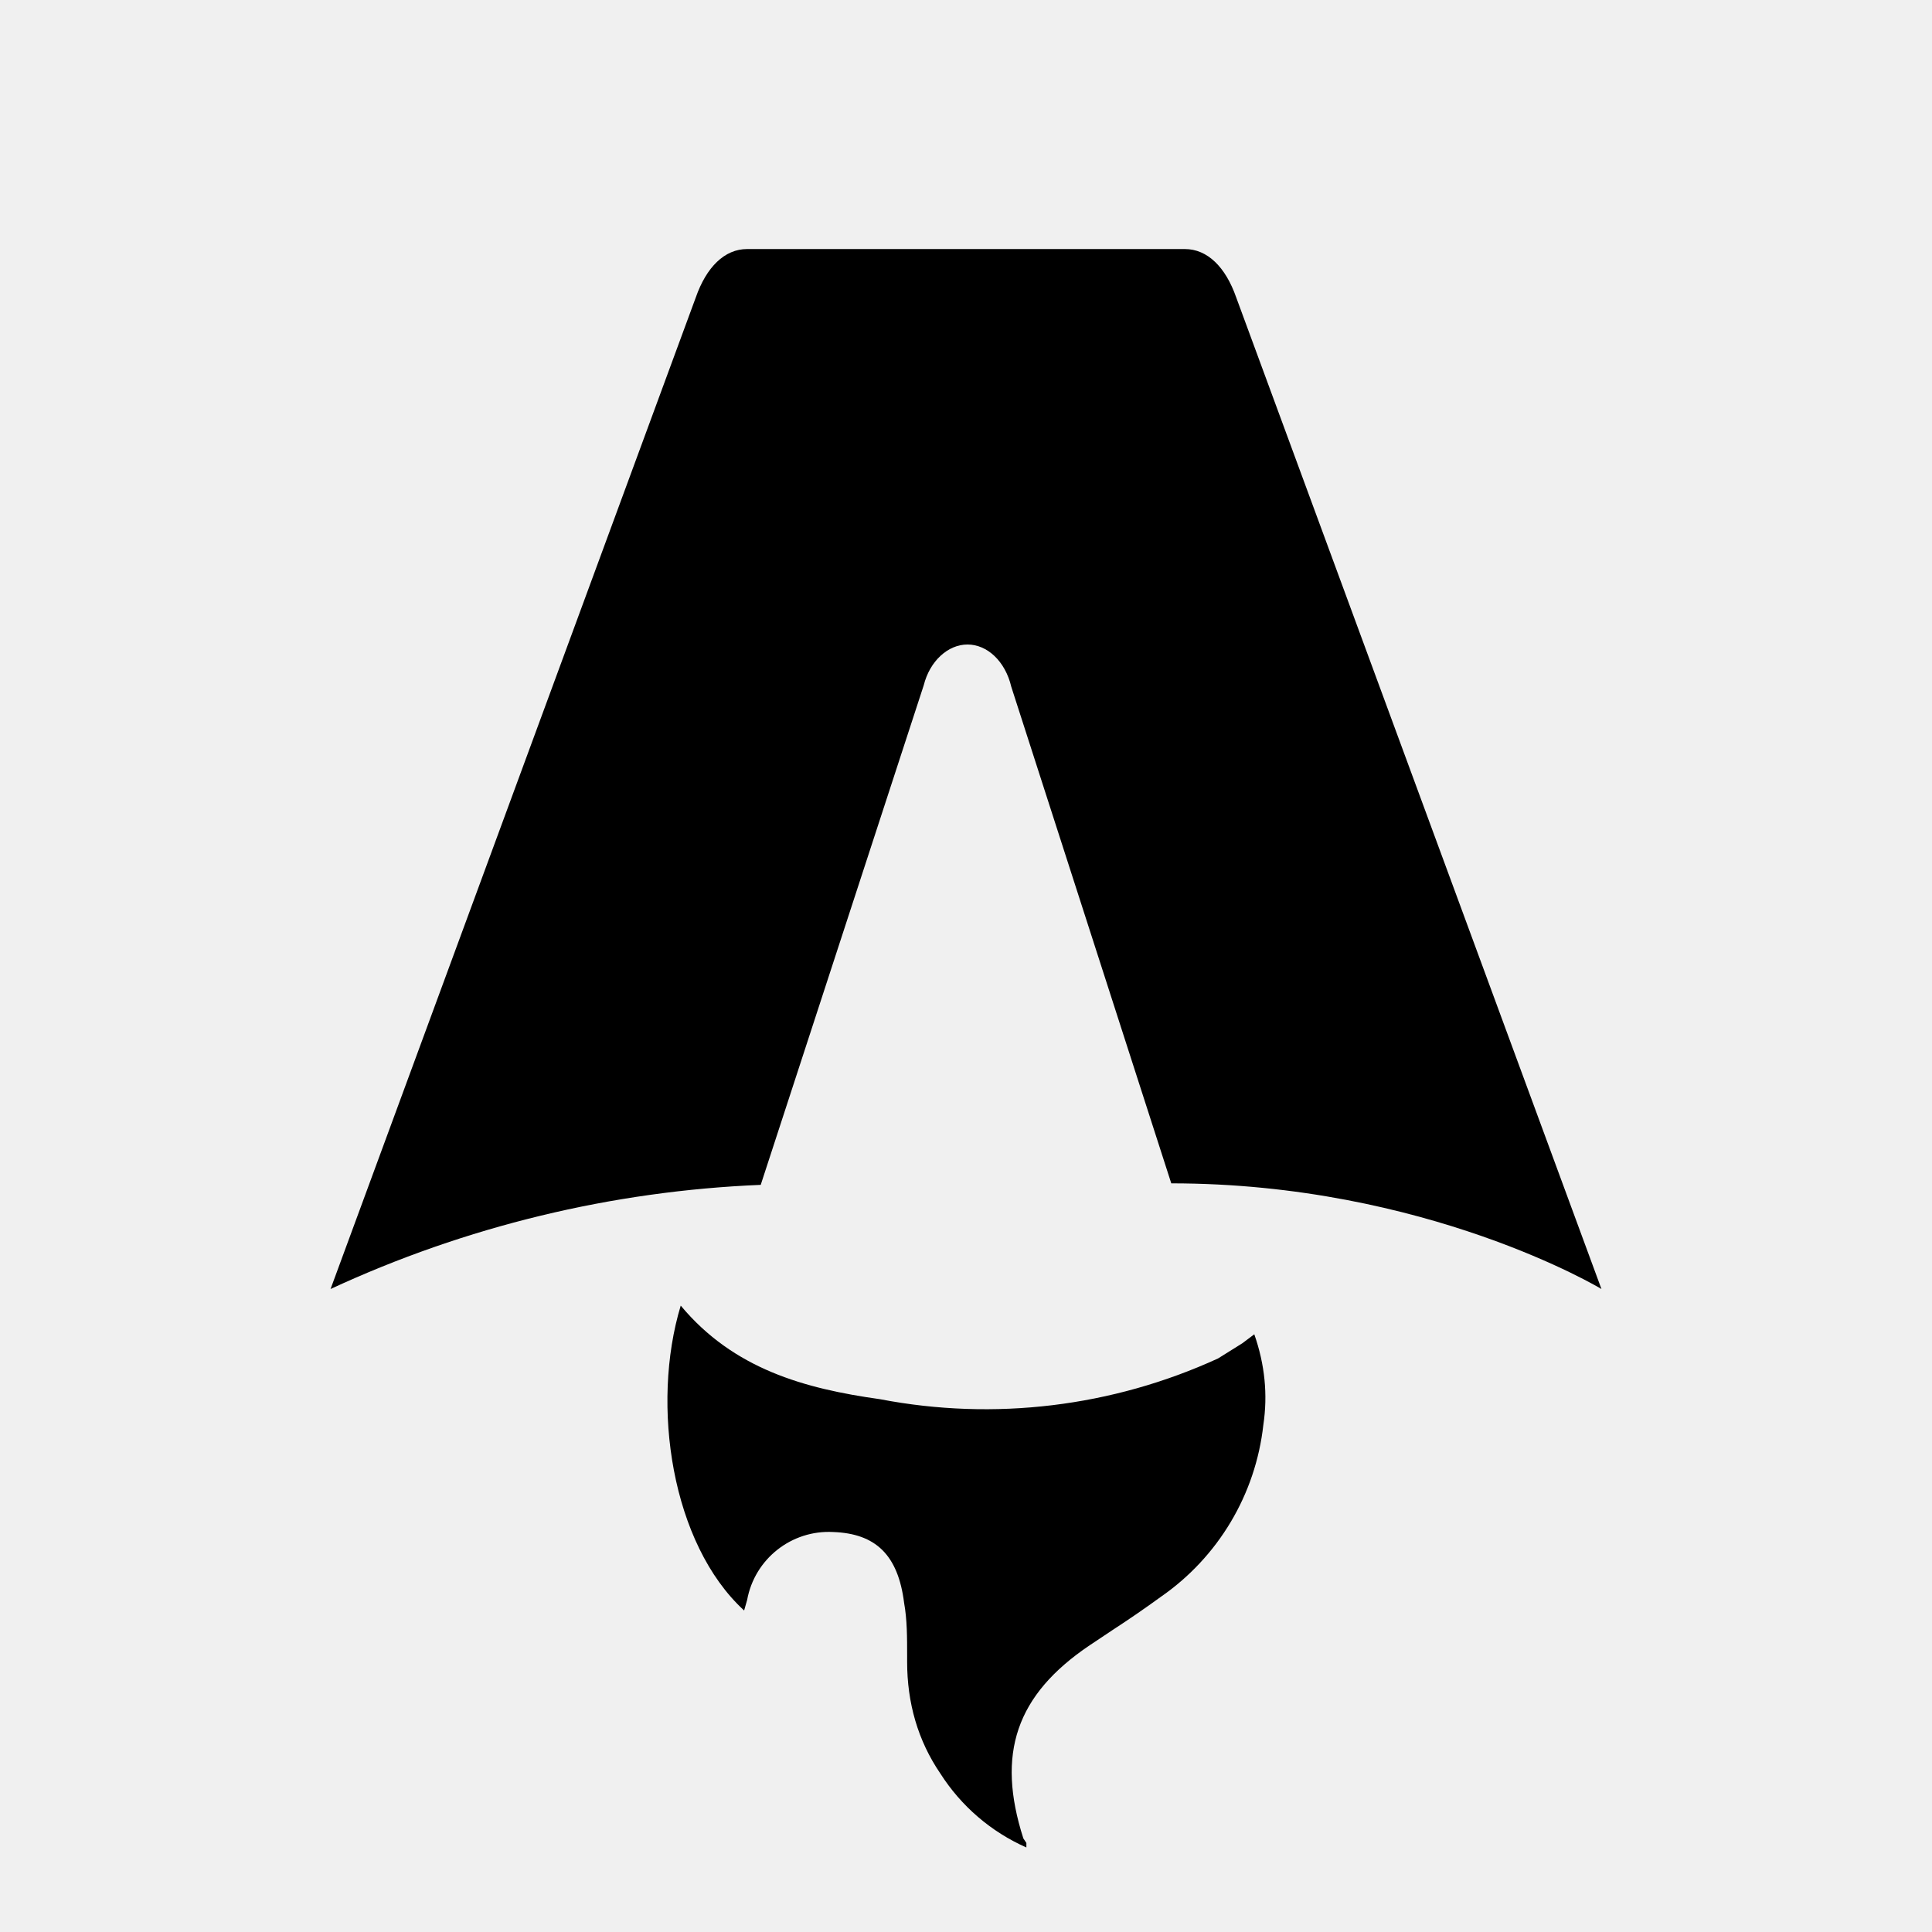
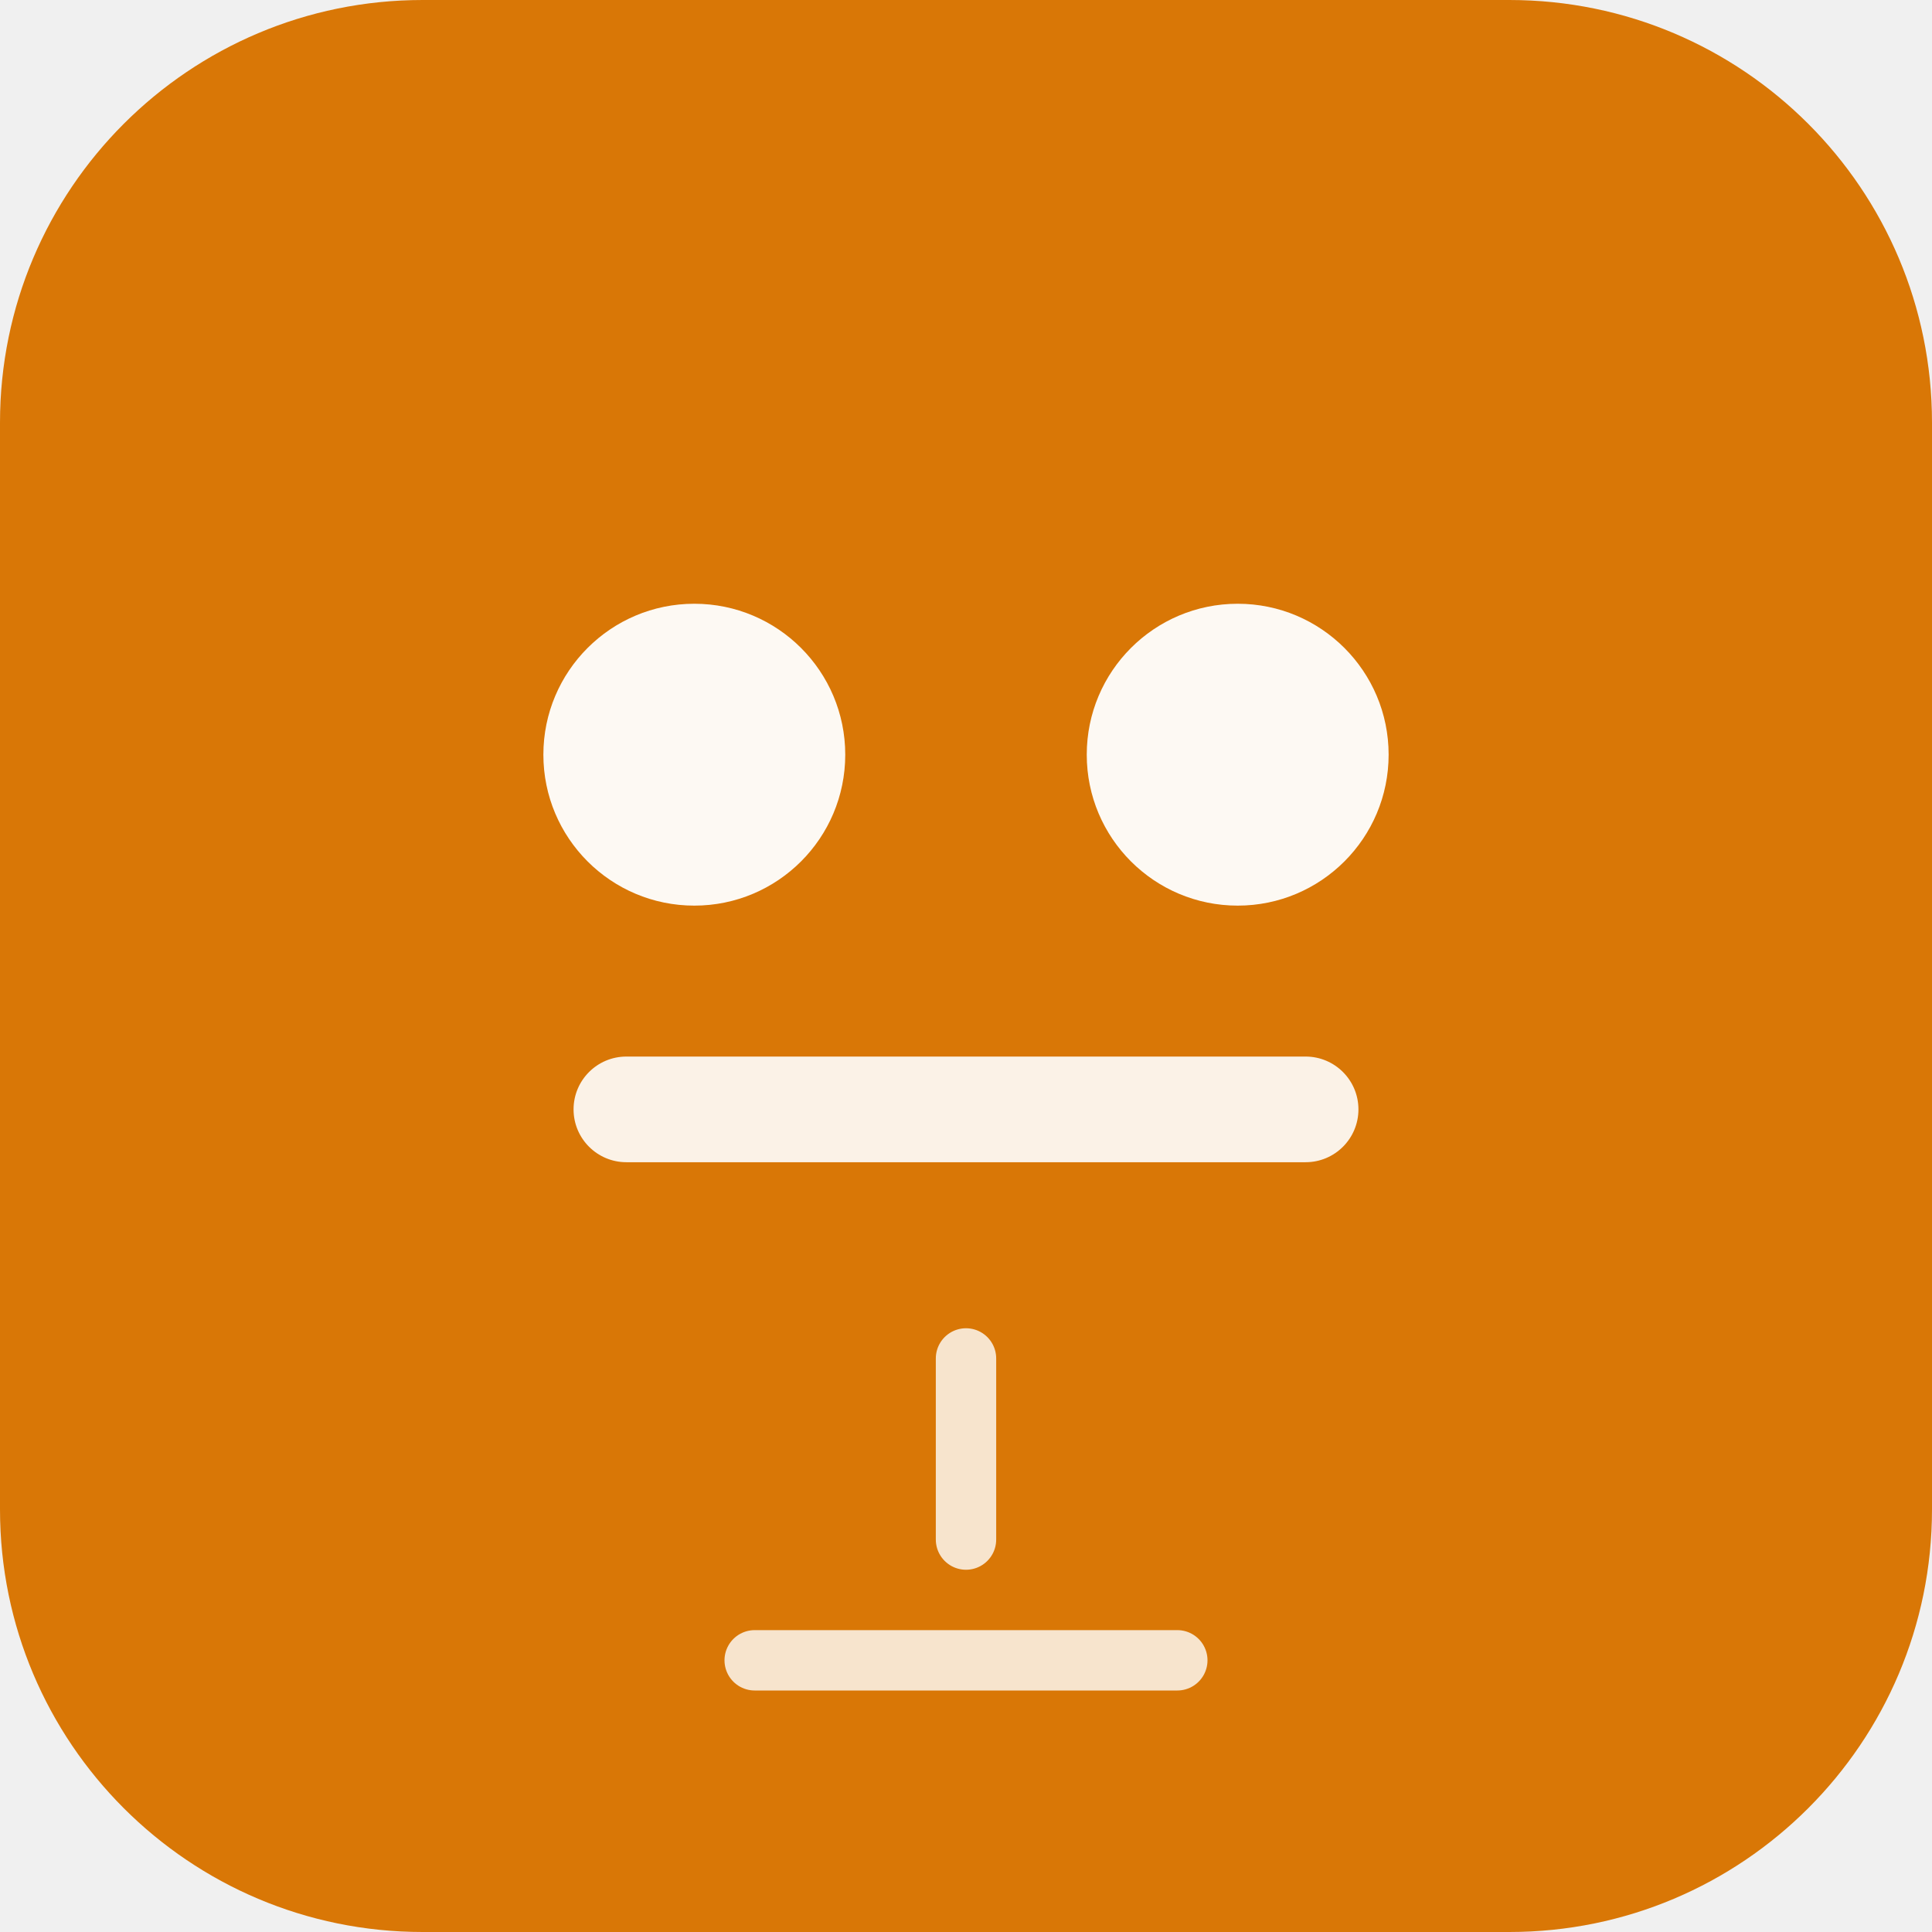
- <svg xmlns="http://www.w3.org/2000/svg" fill="none" viewBox="0 0 128 128">
-   <path d="M50.4 78.5a75.1 75.1 0 0 0-28.5 6.9l24.2-65.7c.7-2 1.9-3.2 3.4-3.2h29c1.5 0 2.7 1.2 3.4 3.2l24.2 65.7s-11.6-7-28.5-7L67 45.5c-.4-1.7-1.6-2.8-2.9-2.8-1.3 0-2.5 1.1-2.9 2.7L50.4 78.5Zm-1.1 28.2Zm-4.2-20.2c-2 6.6-.6 15.8 4.2 20.2a17.5 17.5 0 0 1 .2-.7 5.5 5.5 0 0 1 5.7-4.5c2.8.1 4.3 1.5 4.7 4.7.2 1.1.2 2.3.2 3.5v.4c0 2.7.7 5.2 2.2 7.4a13 13 0 0 0 5.7 4.9v-.3l-.2-.3c-1.8-5.6-.5-9.5 4.4-12.8l1.5-1a73 73 0 0 0 3.2-2.2 16 16 0 0 0 6.8-11.4c.3-2 .1-4-.6-6l-.8.6-1.6 1a37 37 0 0 1-22.4 2.7c-5-.7-9.7-2-13.2-6.2Z" />
-   <style>
-         path { fill: #000; }
-         @media (prefers-color-scheme: dark) {
-             path { fill: #FFF; }
-         }
-     </style>
+ <svg xmlns="http://www.w3.org/2000/svg" viewBox="0 0 128 128">
+   <rect width="128" height="128" rx="28" fill="#D97706" />
+   <circle cx="46" cy="50" r="10" fill="#fff" opacity="0.95" />
+   <circle cx="82" cy="50" r="10" fill="#fff" opacity="0.95" />
+   <rect x="38" y="70" width="52" height="7" rx="3.5" fill="#fff" opacity="0.9" />
+   <line x1="64" y1="90" x2="64" y2="102" stroke="#fff" stroke-width="4" stroke-linecap="round" opacity="0.8" />
+   <line x1="50" y1="110" x2="78" y2="110" stroke="#fff" stroke-width="4" stroke-linecap="round" opacity="0.8" />
</svg>
